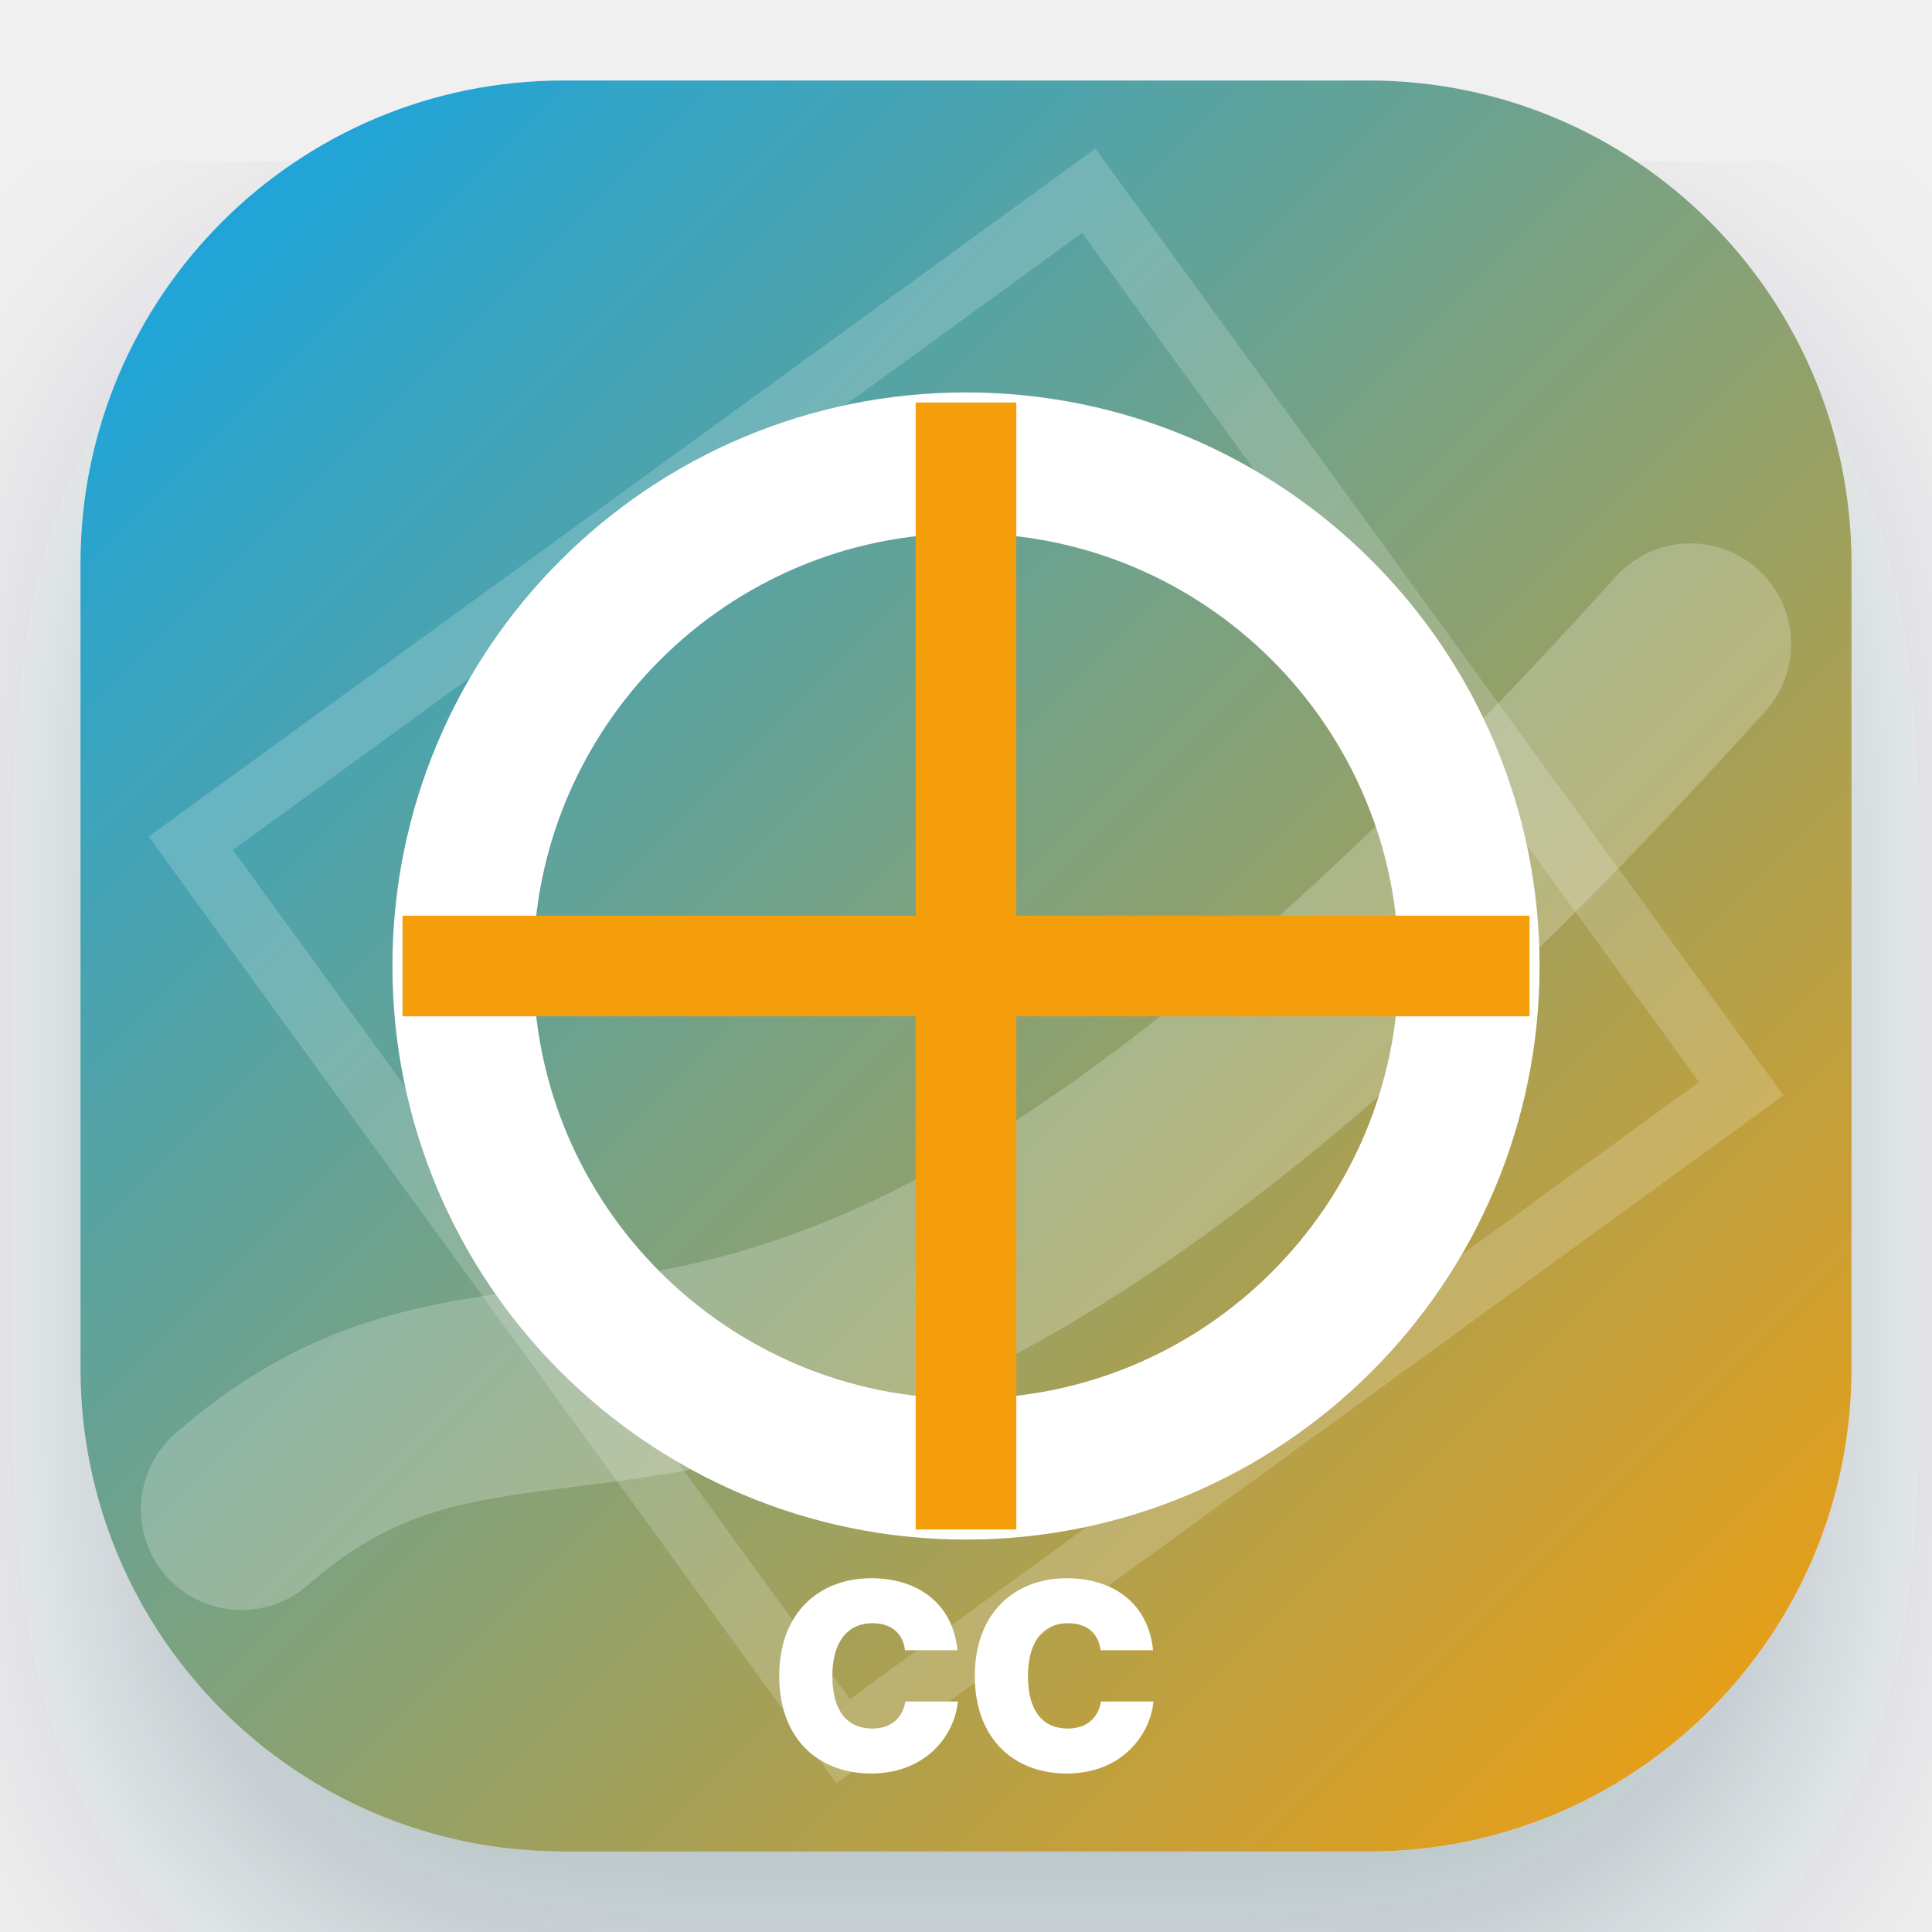
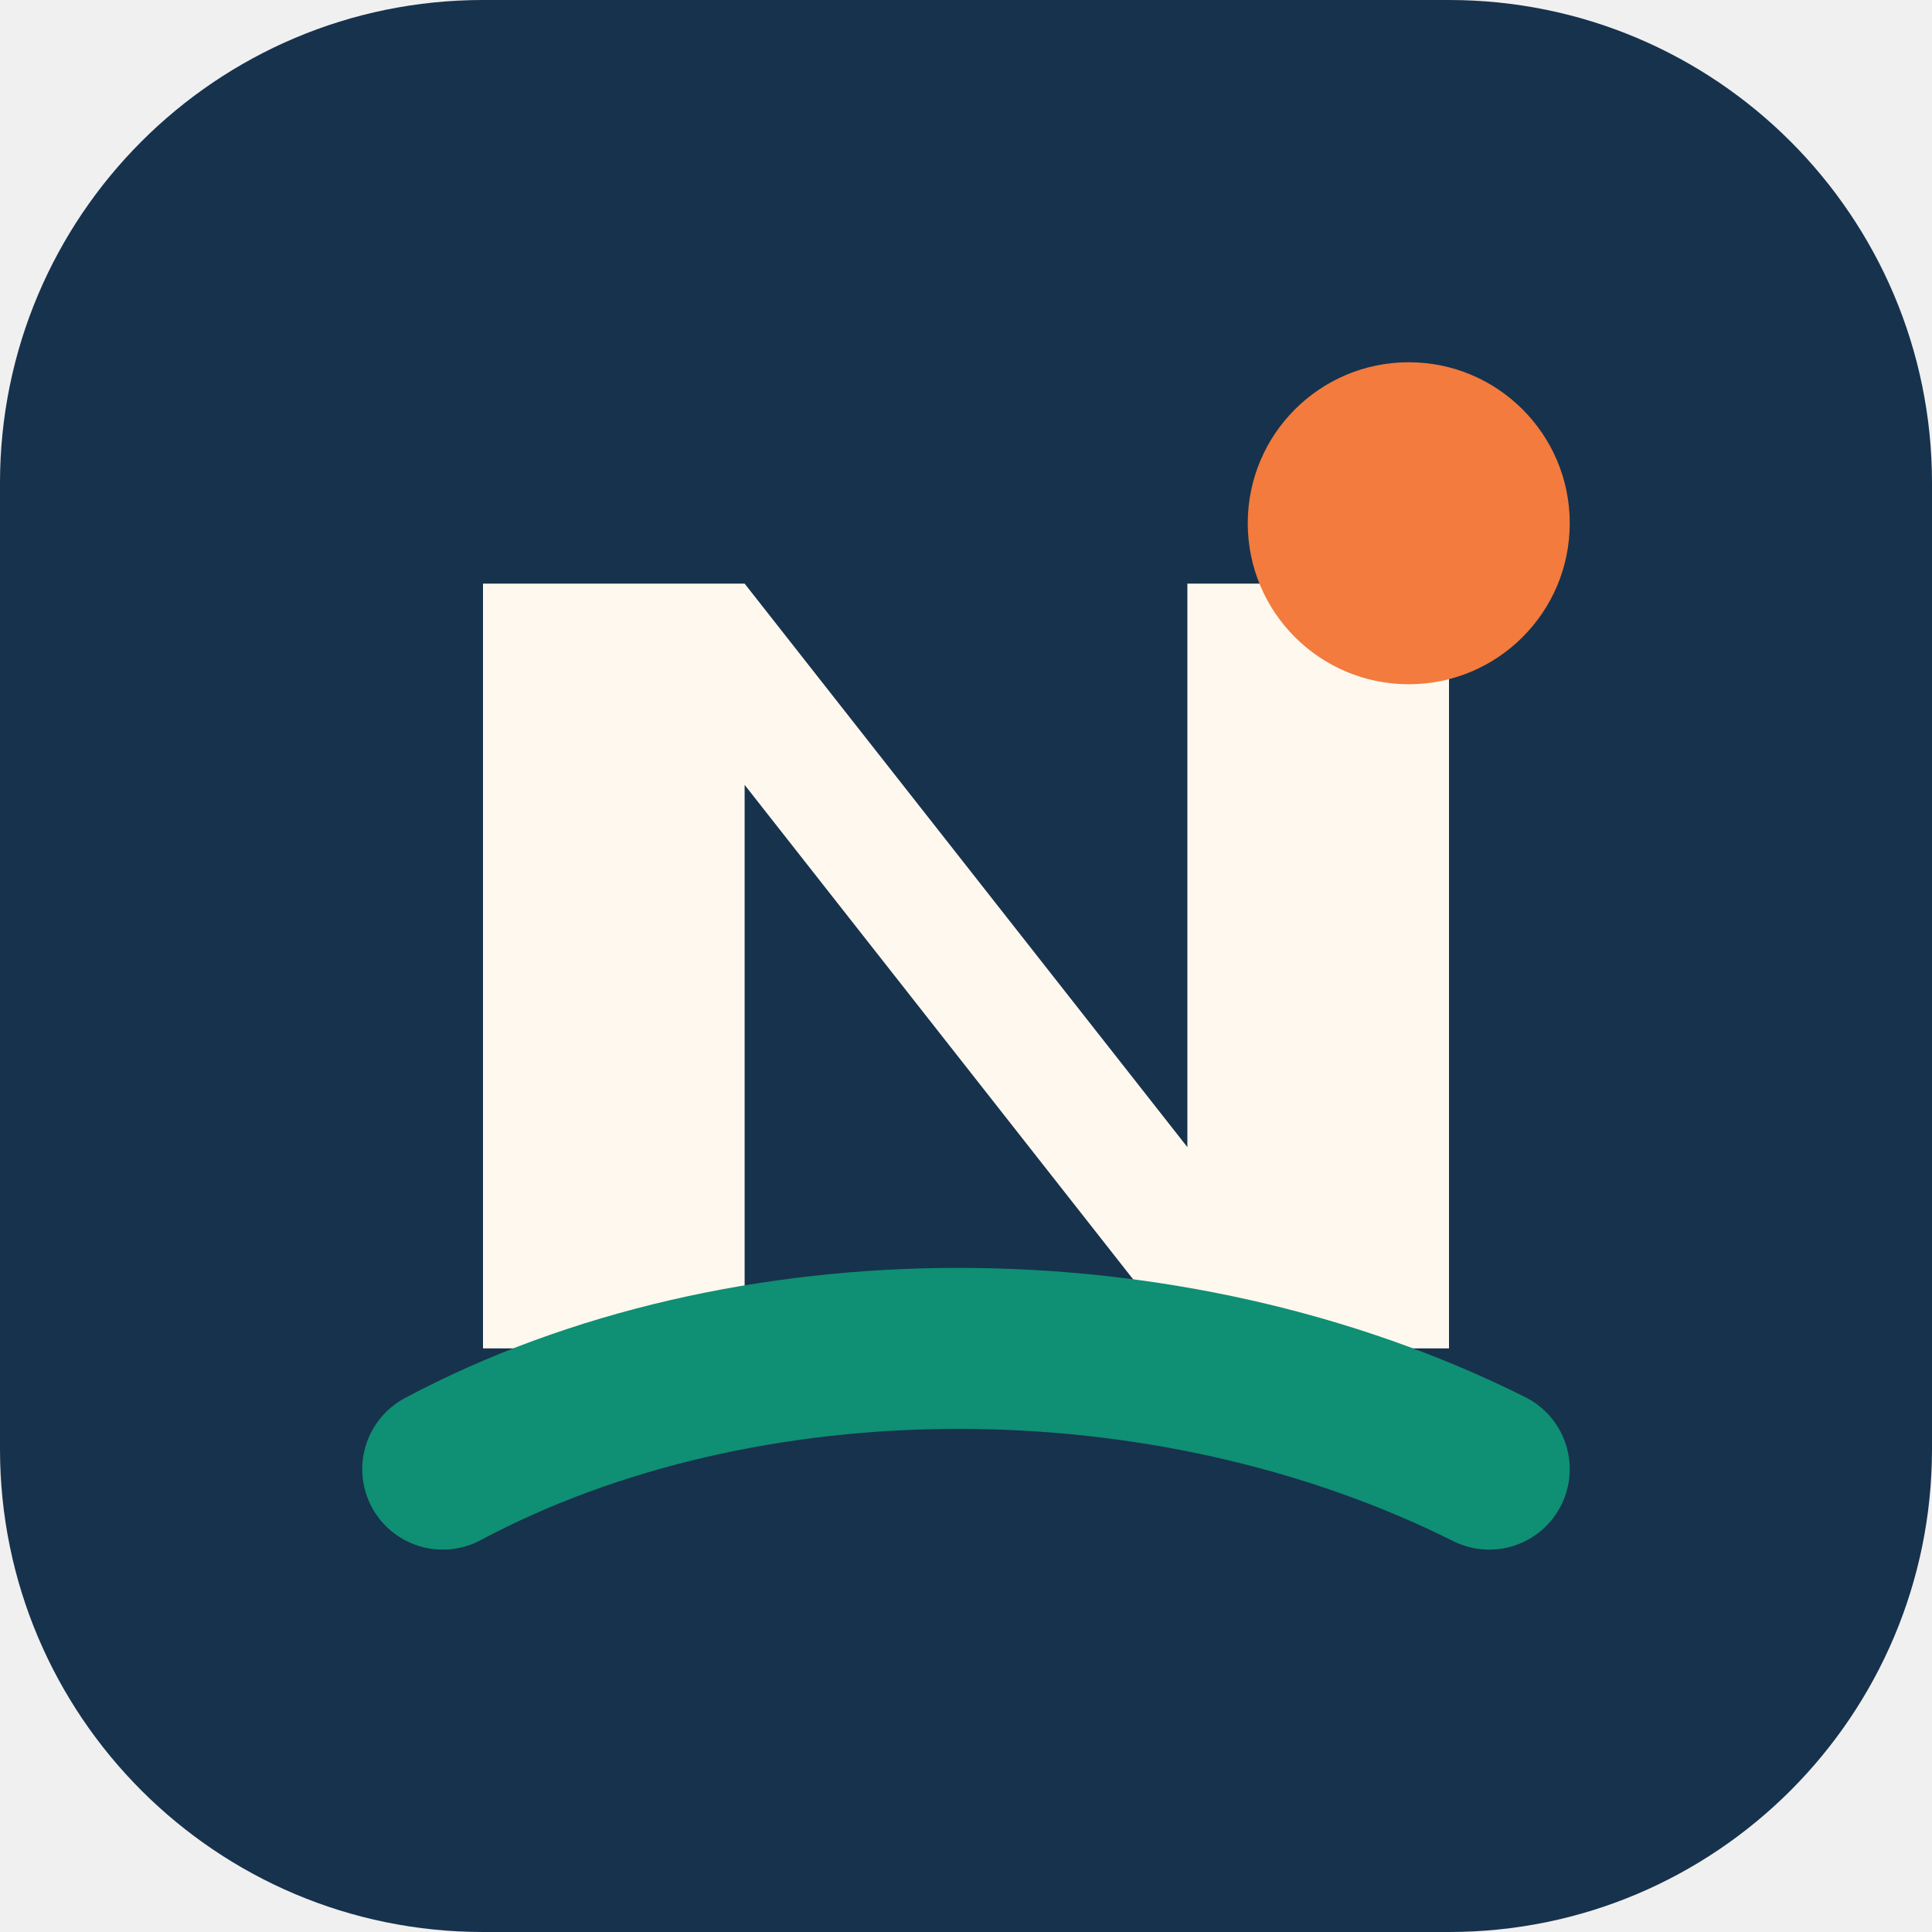
- <svg xmlns="http://www.w3.org/2000/svg" viewBox="0 0 96 96" role="img" aria-label="Call Center Outsourced logo">
-   <defs>
-     <linearGradient id="g" x1="0" x2="1" y1="0" y2="1">
-       <stop stop-color="#0ea5e9" />
-       <stop offset="1" stop-color="#f59e0b" />
-     </linearGradient>
-     <filter id="s" x="-20%" y="-20%" width="140%" height="140%">
-       <feDropShadow dx="0" dy="8" stdDeviation="7" flood-color="#082f49" flood-opacity=".24" />
-     </filter>
-   </defs>
-   <rect x="4" y="4" width="88" height="88" rx="24" fill="url(#g)" filter="url(#s)" />
-   <path d="M12 75 C28 61,38 83,84 32" fill="none" stroke="rgba(255,255,255,.22)" stroke-width="10" stroke-linecap="round" />
-   <g transform="rotate(99 48 48)" opacity=".18">
-     <path d="M48 9 L87 48 L48 87 L9 48 Z" fill="none" stroke="#ffffff" stroke-width="3" />
-   </g>
-   <g>
-     <circle cx="48" cy="48" r="25" fill="none" stroke="#ffffff" stroke-width="7" />
-     <path d="M48 20v56M20 48h56" stroke="#f59e0b" stroke-width="5" />
-   </g>
-   <text x="48" y="88" text-anchor="middle" font-family="Inter,Arial,sans-serif" font-size="13" font-weight="900" fill="#ffffff">CC</text>
+ <svg xmlns="http://www.w3.org/2000/svg" viewBox="0 0 96 96" role="img" aria-label="Site logo">
+   <rect width="96" height="96" rx="24" fill="#17324D" />
+   <path d="M24 60V29h13l22 28V29h13v38H59L37 39v28H24z" fill="#FFF8EE" />
+   <circle cx="70" cy="26" r="8" fill="#F27B3D" />
+   <path d="M22 73c15-8 36-8 52 0" fill="none" stroke="#0F8F73" stroke-width="8" stroke-linecap="round" />
</svg>
